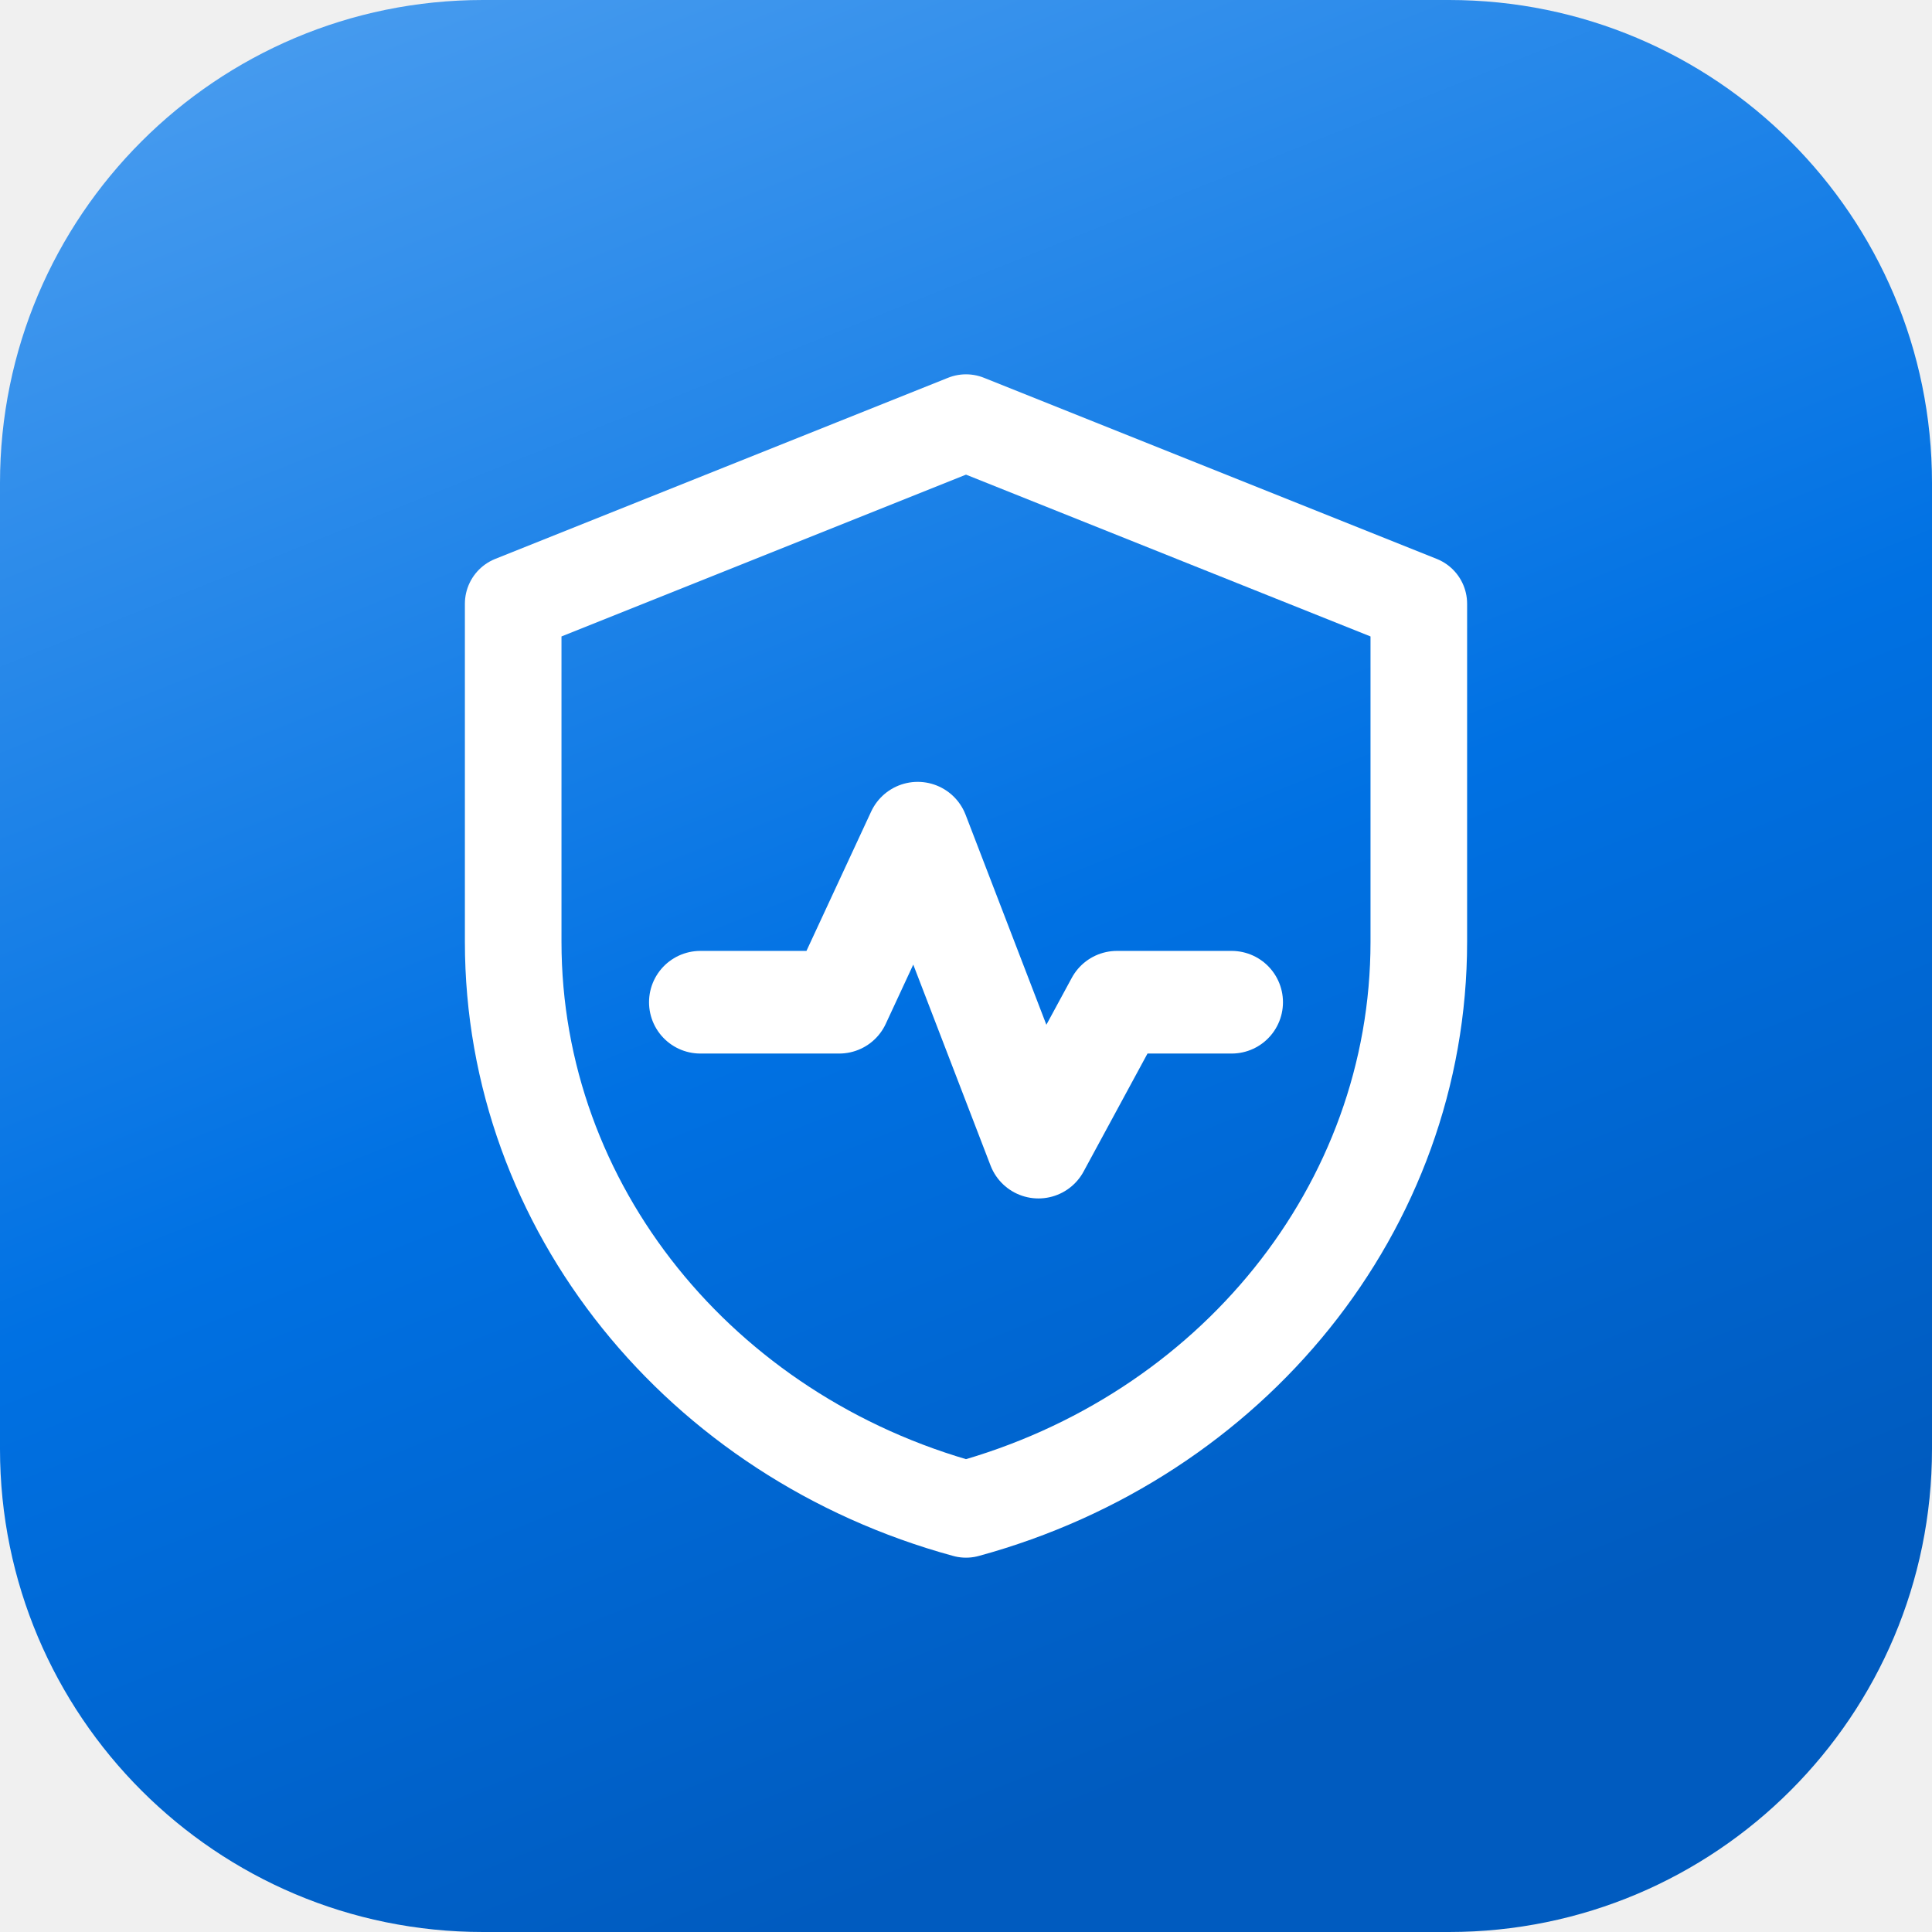
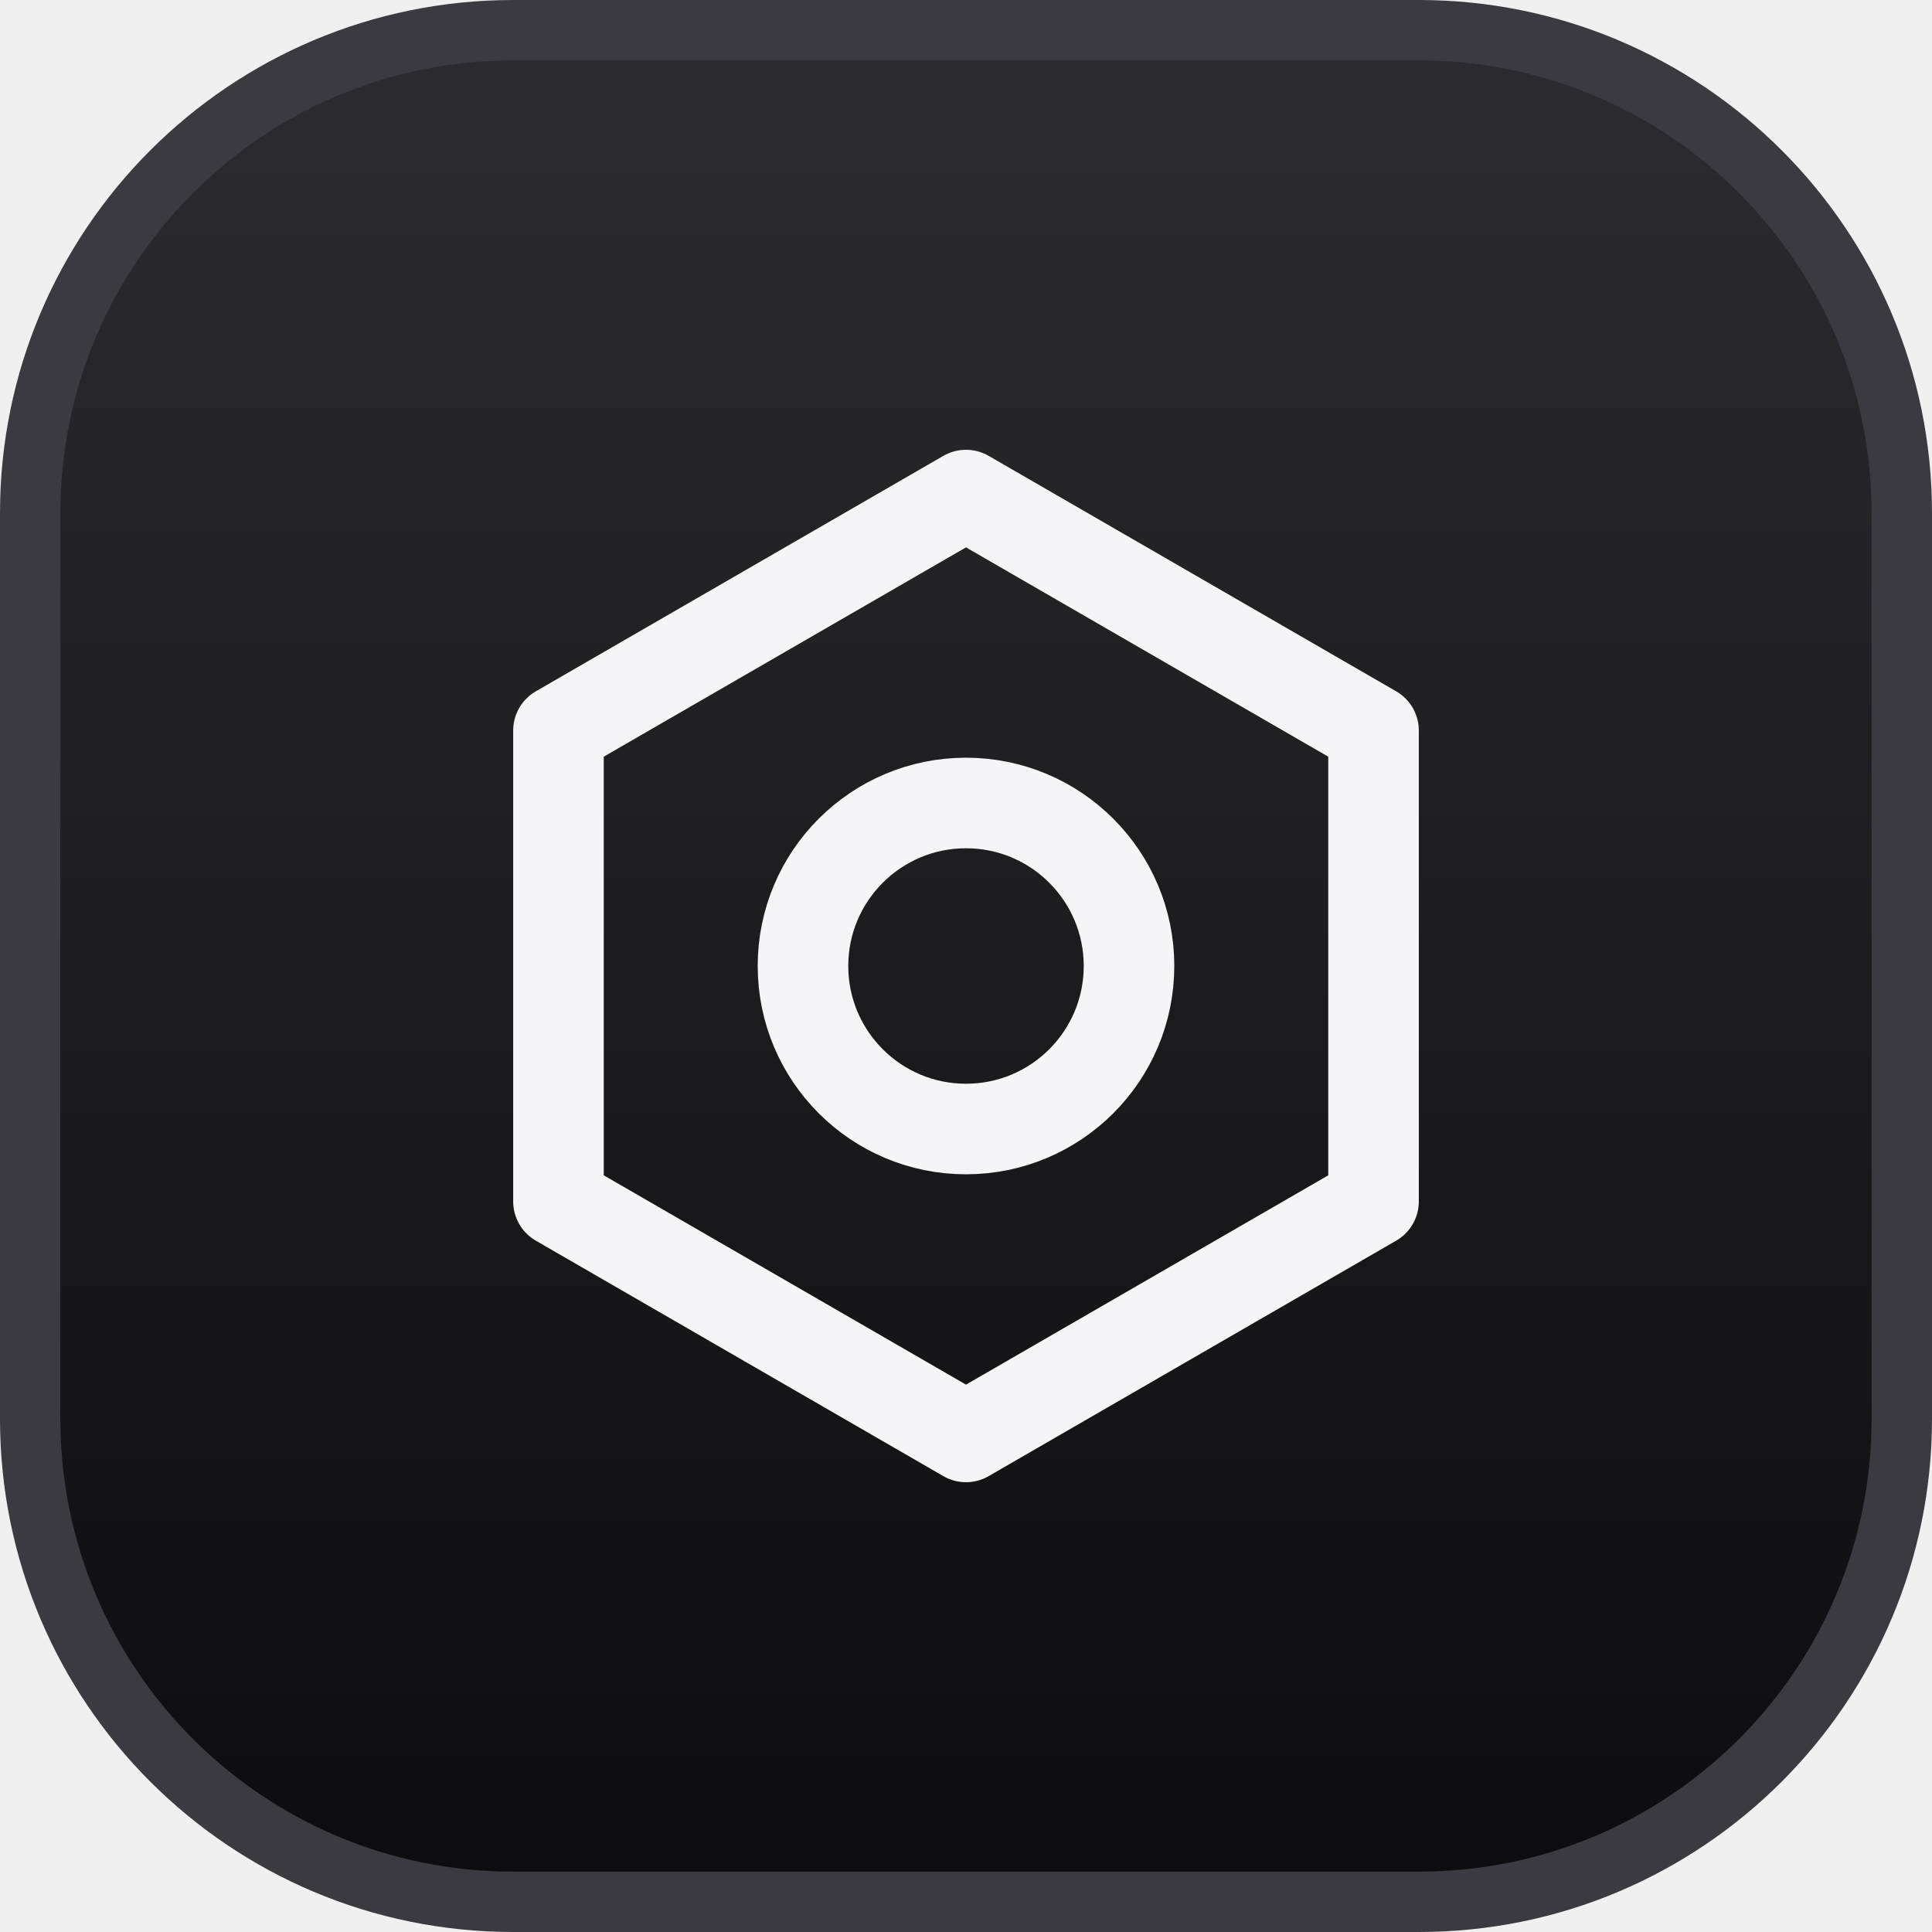
<svg xmlns="http://www.w3.org/2000/svg" viewBox="0 0 32 32">
  <defs>
-     <linearGradient id="g" x1="0" y1="0" x2="0.4" y2="1">
-       <stop offset="0" stop-color="#4fa0f0" />
-       <stop offset="0.6" stop-color="#0071e3" />
-       <stop offset="1" stop-color="#005bbf" />
+     <linearGradient id="g" x1="0" y1="0" x2="0" y2="1">
+       <stop offset="0" stop-color="#2c2c30" />
+       <stop offset="1" stop-color="#0c0c0e" />
    </linearGradient>
  </defs>
-   <rect width="32" height="32" rx="8" fill="url(#g)" />
-   <g transform="translate(4 4) scale(1)" fill="none" stroke="#fff" stroke-linecap="round" stroke-linejoin="round">
-     <path d="M12 3 4.5 6v5.6c0 4.4 3.1 8.2 7.5 9.4 4.4-1.2 7.5-5 7.5-9.4V6Z" stroke-width="1.6" />
-     <path d="M7.6 12.6h2.3l1.3-2.8 2 5.2 1.3-2.4h1.9" stroke-width="1.7" />
+   <rect x="0.5" y="0.5" width="31" height="31" rx="8" fill="url(#g)" stroke="#3a3a40" />
+   <g transform="translate(4 4)" fill="none" stroke="#f5f5f7" stroke-linejoin="round" stroke-width="1.5">
+     <path d="M12 4.2 18.75 8.1v7.8L12 19.8 5.25 15.9V8.1Z" />
+     <circle cx="12" cy="12" r="2.7" />
  </g>
</svg>
